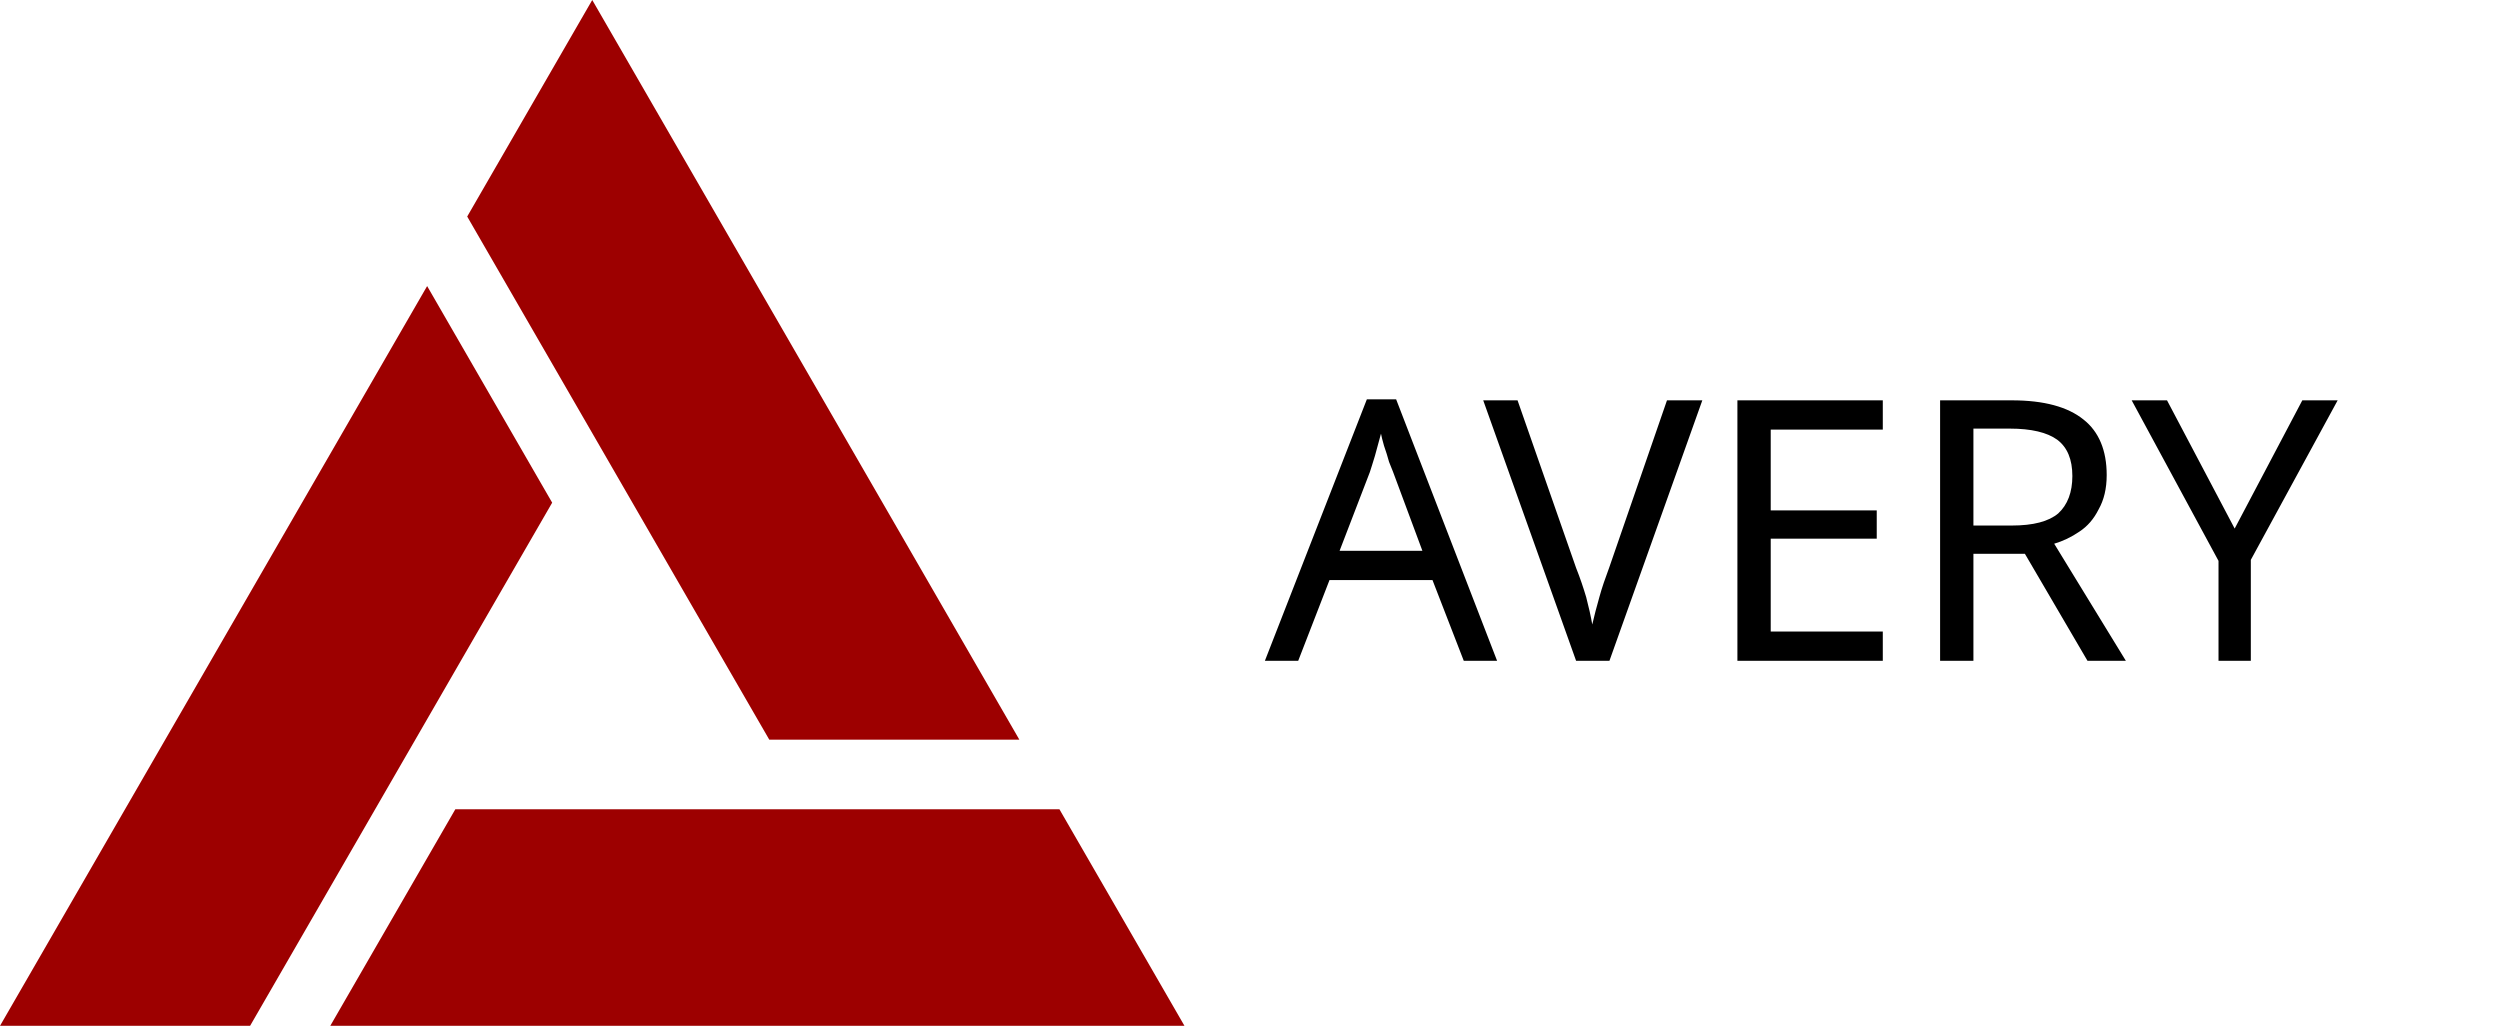
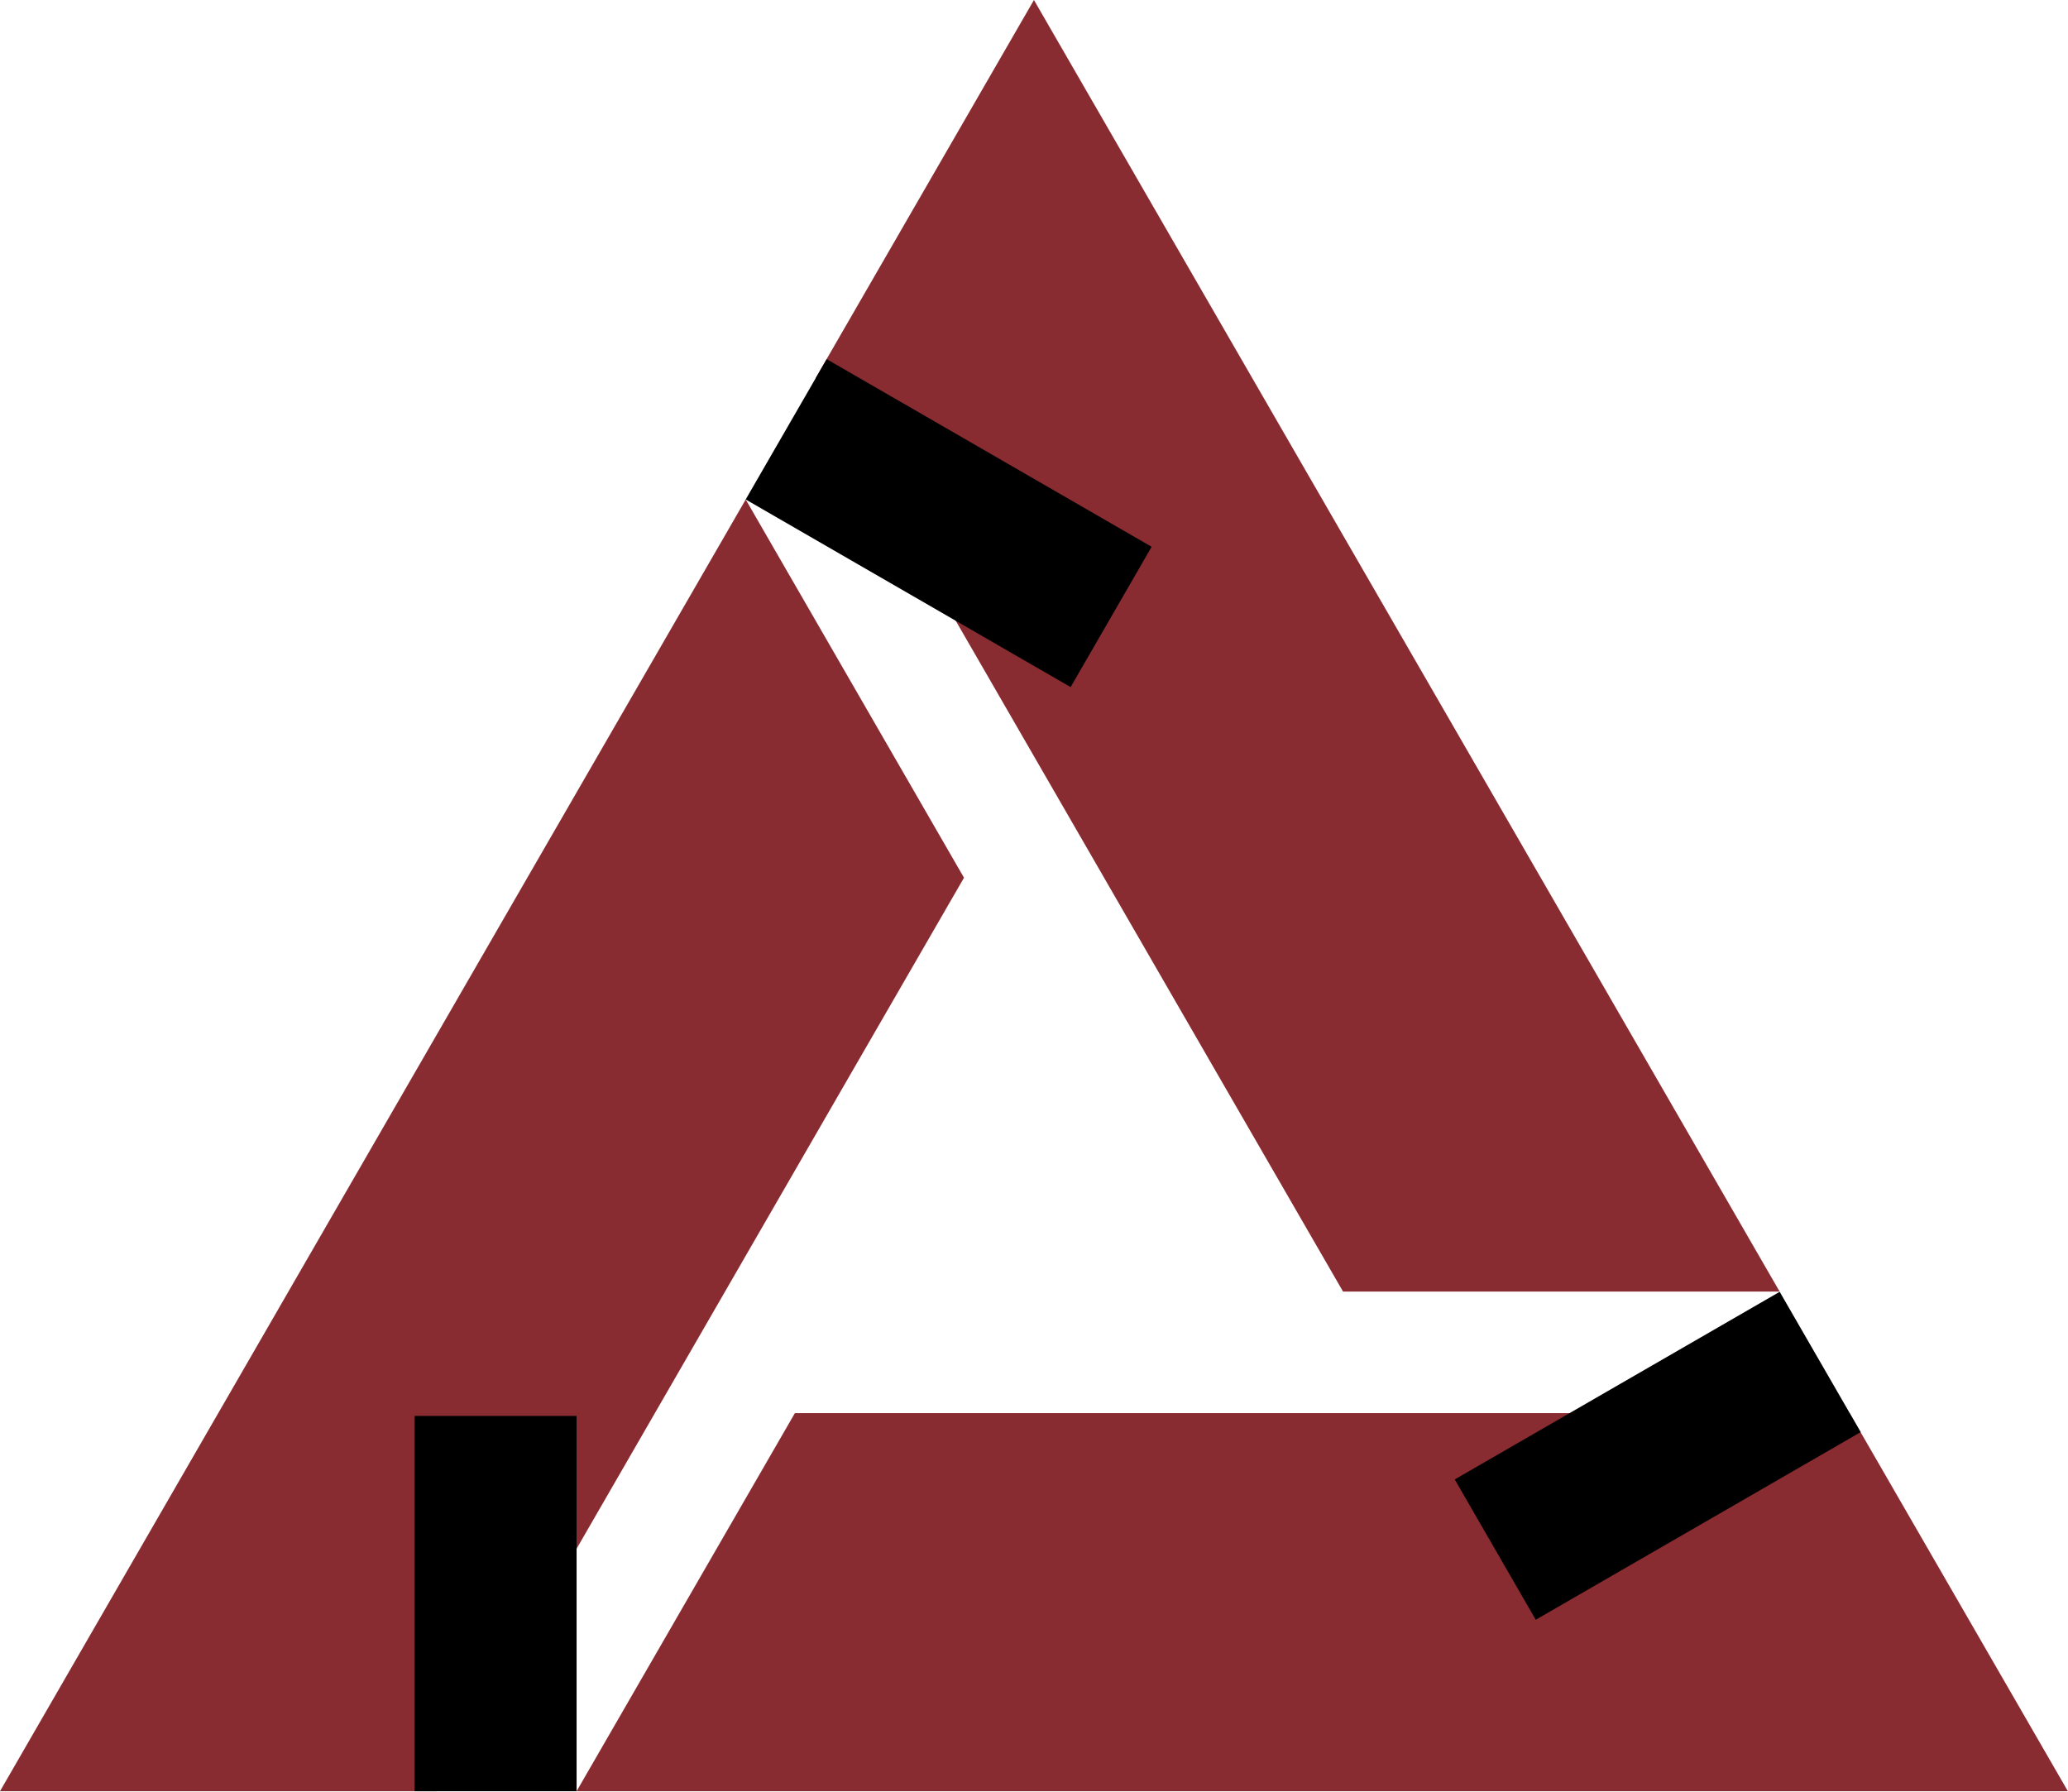
- <svg xmlns="http://www.w3.org/2000/svg" id="svg8" version="1.1" viewBox="0 0 38.688 15.875" height="60" width="146.223">
+ <svg xmlns="http://www.w3.org/2000/svg" width="69.282" height="60" viewBox="0 0 18.331 15.875" version="1.1" id="svg8">
  <defs id="defs2" />
-   <g transform="translate(0,-281.125)" id="layer1" style="fill:#9d0000;fill-opacity:1">
-     <path id="path4504" d="m 9.165,281.125 -1.935,3.351 1.935,3.351 0.84,1.455 0.84,1.455 1.06,1.835 h 3.87 l -2.027,-3.511 z M 6.61,285.552 4.583,289.062 0,297 h 3.87 l 1.935,-3.351 0.84,-1.455 0.84,-1.455 1.06,-1.835 z m 0.436,8.097 -1.935,3.351 h 4.054 9.165 l -1.935,-3.351 H 12.526 10.427 9.165 Z" style="opacity:1;fill:#9d0000;fill-opacity:1;stroke:none;stroke-width:0.117;stroke-linecap:butt;stroke-miterlimit:4;stroke-dasharray:none;stroke-opacity:1" />
+   <g style="fill:#892c32;fill-opacity:1" id="layer1" transform="translate(0,-281.125)">
+     <path style="opacity:1;fill:#892c32;fill-opacity:1;stroke:none;stroke-width:0.117;stroke-linecap:butt;stroke-miterlimit:4;stroke-dasharray:none;stroke-opacity:1" d="m 9.165,281.125 -1.935,3.351 1.935,3.351 0.84,1.455 0.84,1.455 1.06,1.835 h 3.87 l -2.027,-3.511 z" id="path877" />
+     <path style="opacity:1;fill:#892c32;fill-opacity:1;stroke:none;stroke-width:0.117;stroke-linecap:butt;stroke-miterlimit:4;stroke-dasharray:none;stroke-opacity:1" d="M 6.61,285.552 4.583,289.062 0,297 h 3.87 l 1.935,-3.351 0.84,-1.455 0.84,-1.455 1.06,-1.835 z" id="path875" />
+     <path style="opacity:1;fill:#892c32;fill-opacity:1;stroke:none;stroke-width:0.117;stroke-linecap:butt;stroke-miterlimit:4;stroke-dasharray:none;stroke-opacity:1" d="m 7.046,293.649 -1.935,3.351 h 4.054 9.165 l -1.935,-3.351 H 12.526 10.427 9.165 Z" id="path4504" />
+     <rect style="opacity:1;fill:#000000;fill-opacity:1;stroke:none;stroke-width:4.172;stroke-linecap:butt;stroke-miterlimit:4;stroke-dasharray:none;stroke-opacity:1" id="rect4570" width="3.326" height="1.436" x="-135.951" y="261.264" transform="rotate(-30)" />
+     <rect style="opacity:1;fill:#000000;fill-opacity:1;stroke:none;stroke-width:4.172;stroke-linecap:butt;stroke-miterlimit:4;stroke-dasharray:none;stroke-opacity:1" id="rect4570-3" width="3.326" height="1.436" x="-297" y="3.675" transform="rotate(-90)" />
+     <rect style="opacity:1;fill:#000000;fill-opacity:1;stroke:none;stroke-width:4.172;stroke-linecap:butt;stroke-miterlimit:4;stroke-dasharray:none;stroke-opacity:1" id="rect4570-3-6" width="3.326" height="1.436" x="148.5" y="242.554" transform="rotate(30)" />
  </g>
-   <text xml:space="preserve" style="font-style:normal;font-variant:normal;font-weight:normal;font-stretch:normal;font-size:10.583px;line-height:1.25;font-family:'Bebas Neue';-inkscape-font-specification:'Bebas Neue';letter-spacing:0px;word-spacing:0px;fill:#000000;fill-opacity:1;stroke:none;stroke-width:0.265" x="19.575" y="10.225" id="text1513">
-     <tspan id="tspan1511" x="19.575" y="10.225" style="font-style:normal;font-variant:normal;font-weight:normal;font-stretch:normal;font-size:5.644px;font-family:Montserrat;-inkscape-font-specification:Montserrat;stroke-width:0.265">AVERY</tspan>
-   </text>
</svg>
